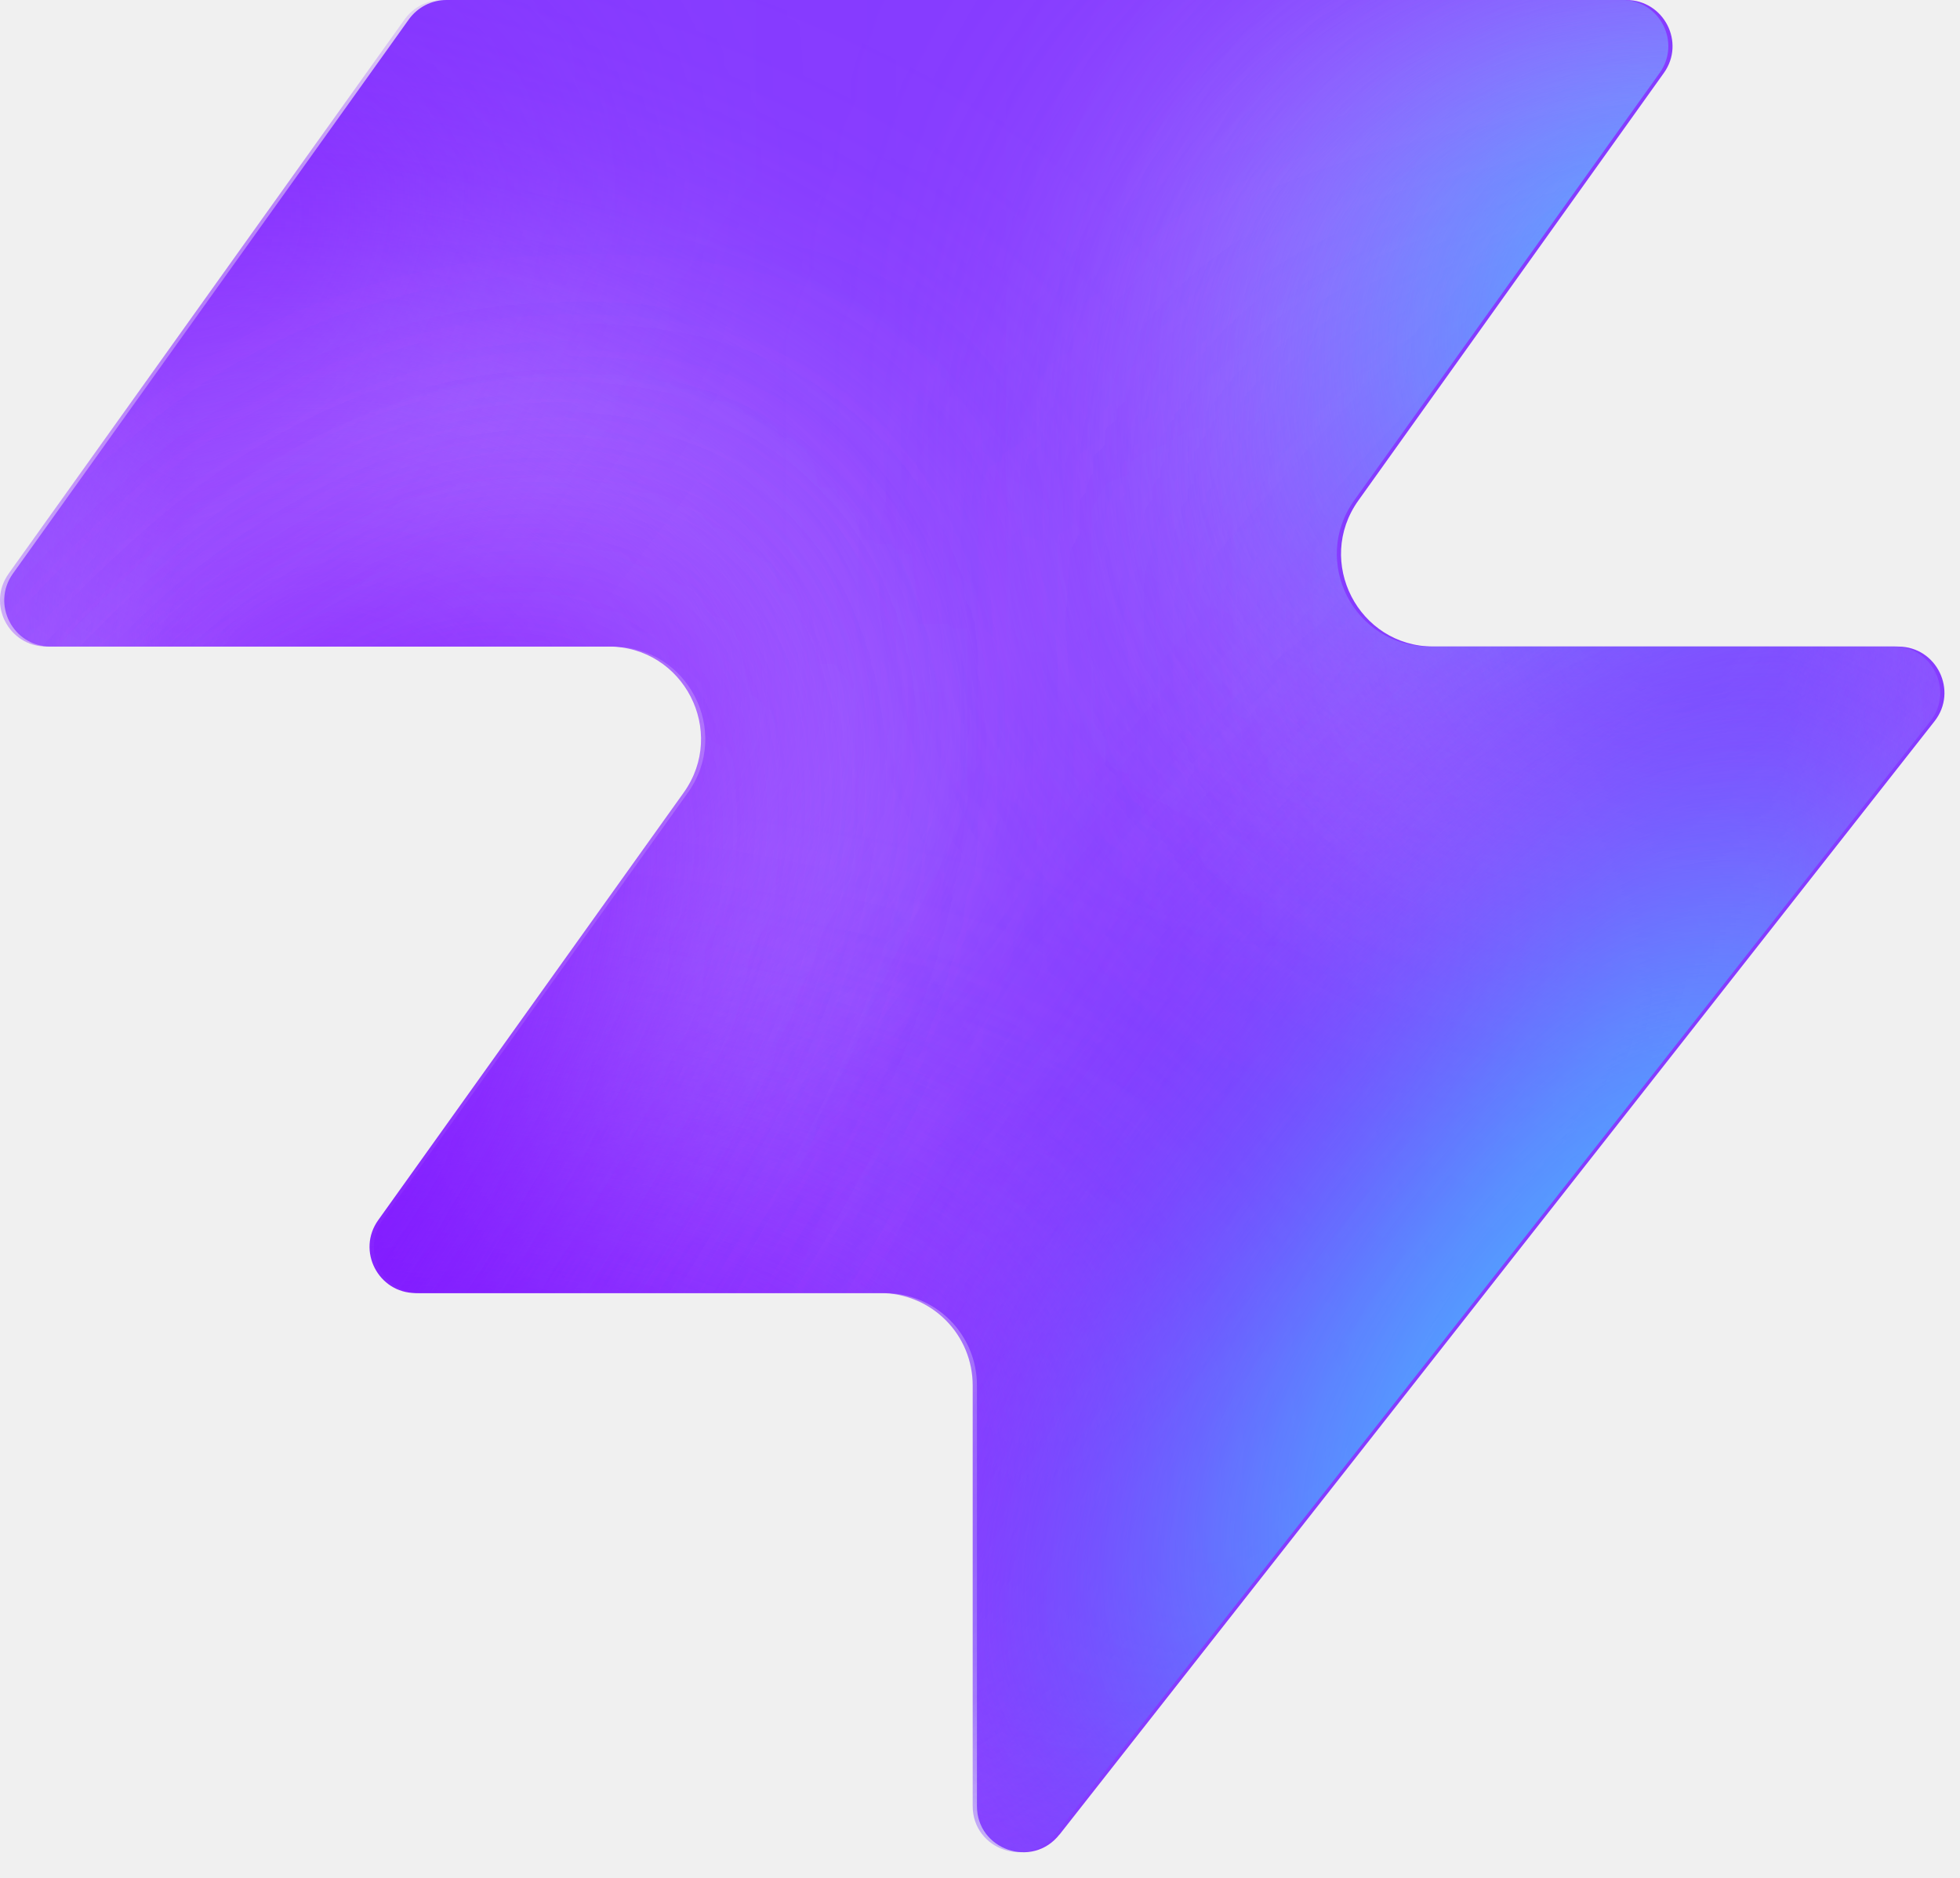
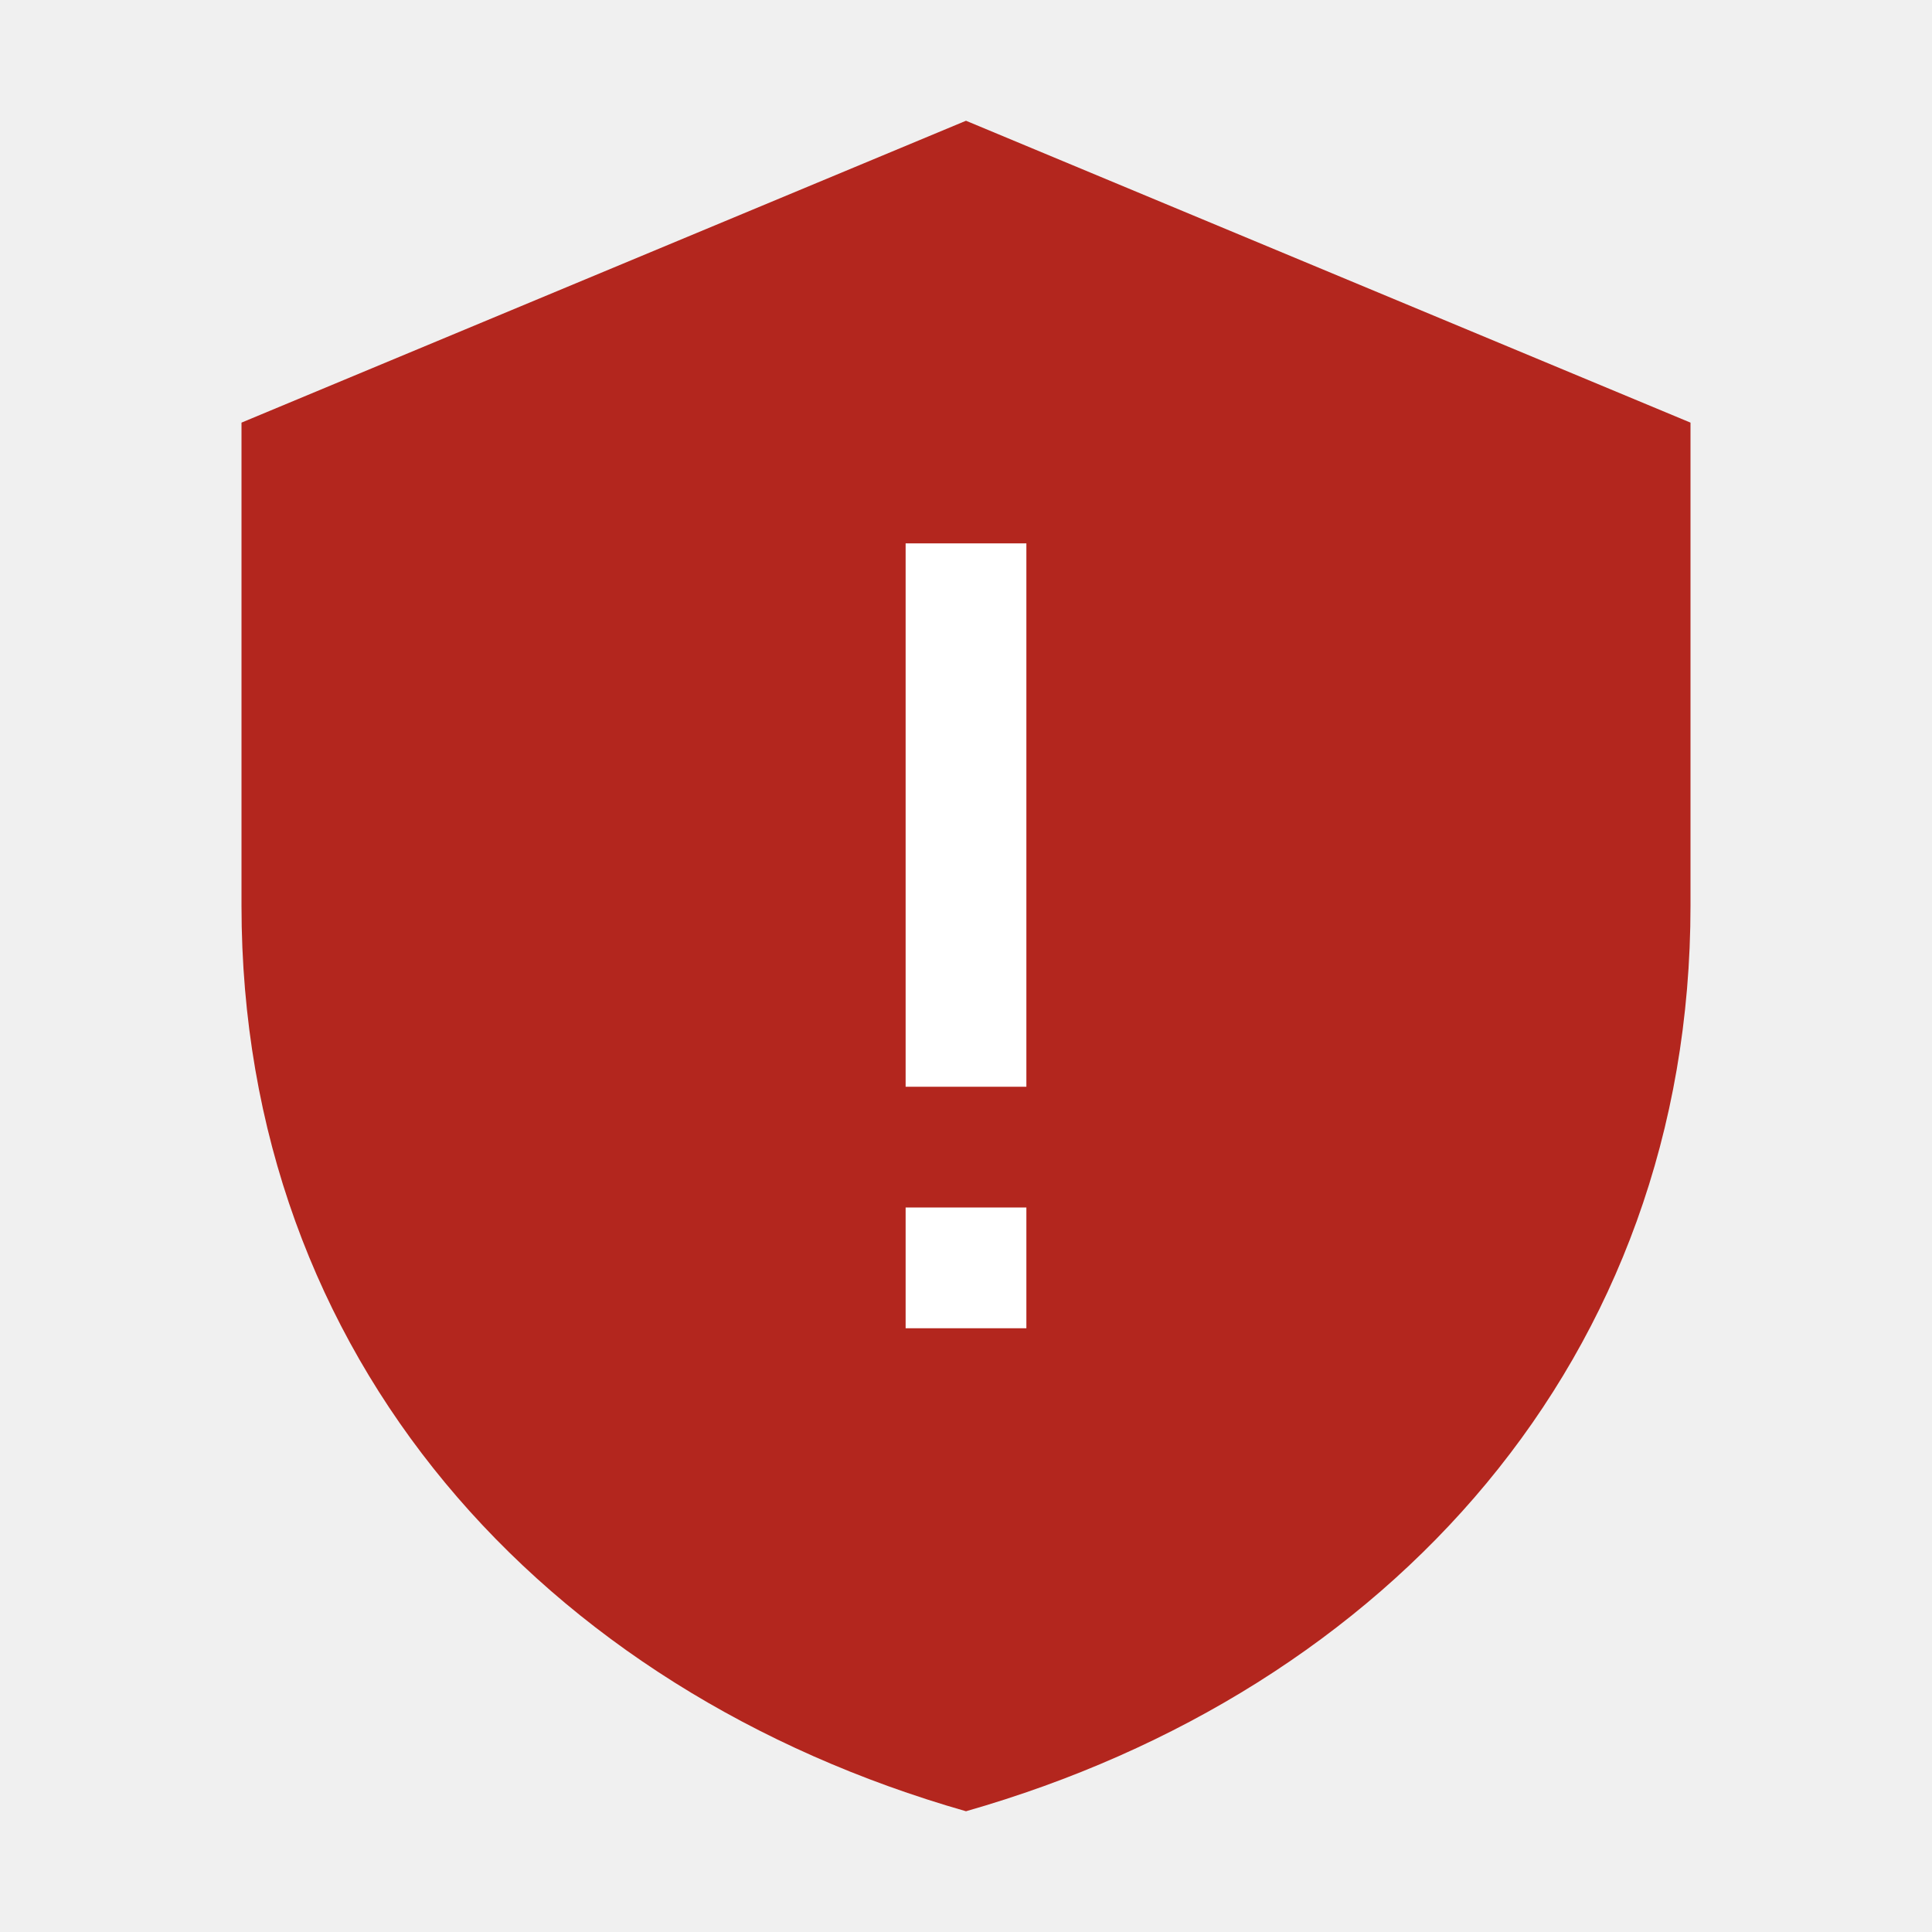
- <svg xmlns="http://www.w3.org/2000/svg" width="48" height="46" fill="none" viewBox="0 0 48 46">
-   <path fill="#863bff" d="M25.946 44.938c-.664.845-2.021.375-2.021-.698V33.937a2.26 2.26 0 0 0-2.262-2.262H10.287c-.92 0-1.456-1.04-.92-1.788l7.48-10.471c1.07-1.497 0-3.578-1.842-3.578H1.237c-.92 0-1.456-1.04-.92-1.788L10.013.474c.214-.297.556-.474.92-.474h28.894c.92 0 1.456 1.04.92 1.788l-7.48 10.471c-1.07 1.498 0 3.579 1.842 3.579h11.377c.943 0 1.473 1.088.89 1.83L25.947 44.94z" style="fill:#863bff;fill:color(display-p3 .525 .23 1);fill-opacity:1" />
-   <mask id="a" width="48" height="46" x="0" y="0" maskUnits="userSpaceOnUse" style="mask-type:alpha">
-     <path fill="#000" d="M25.842 44.938c-.664.844-2.021.375-2.021-.698V33.937a2.26 2.26 0 0 0-2.262-2.262H10.183c-.92 0-1.456-1.04-.92-1.788l7.48-10.471c1.07-1.498 0-3.579-1.842-3.579H1.133c-.92 0-1.456-1.04-.92-1.787L9.91.473c.214-.297.556-.474.92-.474h28.894c.92 0 1.456 1.04.92 1.788l-7.48 10.471c-1.07 1.498 0 3.578 1.842 3.578h11.377c.943 0 1.473 1.088.89 1.832L25.843 44.94z" style="fill:#000;fill-opacity:1" />
-   </mask>
-   <g mask="url(#a)">
-     <g filter="url(#b)">
-       <ellipse cx="5.508" cy="14.704" fill="#ede6ff" rx="5.508" ry="14.704" style="fill:#ede6ff;fill:color(display-p3 .927 .903 1);fill-opacity:1" transform="matrix(.00324 1 1 -.00324 -4.47 31.516)" />
-     </g>
-     <g filter="url(#c)">
-       <ellipse cx="10.399" cy="29.851" fill="#ede6ff" rx="10.399" ry="29.851" style="fill:#ede6ff;fill:color(display-p3 .927 .903 1);fill-opacity:1" transform="matrix(.00324 1 1 -.00324 -39.328 7.883)" />
-     </g>
-     <g filter="url(#d)">
-       <ellipse cx="5.508" cy="30.487" fill="#7e14ff" rx="5.508" ry="30.487" style="fill:#7e14ff;fill:color(display-p3 .492 .077 1);fill-opacity:1" transform="rotate(89.814 -25.913 -14.639)scale(1 -1)" />
-     </g>
-     <g filter="url(#e)">
-       <ellipse cx="5.508" cy="30.599" fill="#7e14ff" rx="5.508" ry="30.599" style="fill:#7e14ff;fill:color(display-p3 .492 .077 1);fill-opacity:1" transform="rotate(89.814 -32.644 -3.334)scale(1 -1)" />
-     </g>
-     <g filter="url(#f)">
-       <ellipse cx="5.508" cy="30.599" fill="#7e14ff" rx="5.508" ry="30.599" style="fill:#7e14ff;fill:color(display-p3 .492 .077 1);fill-opacity:1" transform="matrix(.00324 1 1 -.00324 -34.34 30.47)" />
-     </g>
-     <g filter="url(#g)">
-       <ellipse cx="14.072" cy="22.078" fill="#ede6ff" rx="14.072" ry="22.078" style="fill:#ede6ff;fill:color(display-p3 .927 .903 1);fill-opacity:1" transform="rotate(93.35 24.506 48.493)scale(-1 1)" />
-     </g>
-     <g filter="url(#h)">
-       <ellipse cx="3.47" cy="21.501" fill="#7e14ff" rx="3.47" ry="21.501" style="fill:#7e14ff;fill:color(display-p3 .492 .077 1);fill-opacity:1" transform="rotate(89.009 28.708 47.59)scale(-1 1)" />
-     </g>
-     <g filter="url(#i)">
-       <ellipse cx="3.47" cy="21.501" fill="#7e14ff" rx="3.47" ry="21.501" style="fill:#7e14ff;fill:color(display-p3 .492 .077 1);fill-opacity:1" transform="rotate(89.009 28.708 47.59)scale(-1 1)" />
-     </g>
-     <g filter="url(#j)">
-       <ellipse cx=".387" cy="8.972" fill="#7e14ff" rx="4.407" ry="29.108" style="fill:#7e14ff;fill:color(display-p3 .492 .077 1);fill-opacity:1" transform="rotate(39.51 .387 8.972)" />
-     </g>
-     <g filter="url(#k)">
-       <ellipse cx="47.523" cy="-6.092" fill="#7e14ff" rx="4.407" ry="29.108" style="fill:#7e14ff;fill:color(display-p3 .492 .077 1);fill-opacity:1" transform="rotate(37.892 47.523 -6.092)" />
-     </g>
-     <g filter="url(#l)">
-       <ellipse cx="41.412" cy="6.333" fill="#47bfff" rx="5.971" ry="9.665" style="fill:#47bfff;fill:color(display-p3 .28 .748 1);fill-opacity:1" transform="rotate(37.892 41.412 6.333)" />
-     </g>
-     <g filter="url(#m)">
-       <ellipse cx="-1.879" cy="38.332" fill="#7e14ff" rx="4.407" ry="29.108" style="fill:#7e14ff;fill:color(display-p3 .492 .077 1);fill-opacity:1" transform="rotate(37.892 -1.88 38.332)" />
-     </g>
-     <g filter="url(#n)">
-       <ellipse cx="-1.879" cy="38.332" fill="#7e14ff" rx="4.407" ry="29.108" style="fill:#7e14ff;fill:color(display-p3 .492 .077 1);fill-opacity:1" transform="rotate(37.892 -1.88 38.332)" />
-     </g>
-     <g filter="url(#o)">
-       <ellipse cx="35.651" cy="29.907" fill="#7e14ff" rx="4.407" ry="29.108" style="fill:#7e14ff;fill:color(display-p3 .492 .077 1);fill-opacity:1" transform="rotate(37.892 35.651 29.907)" />
-     </g>
-     <g filter="url(#p)">
-       <ellipse cx="38.418" cy="32.4" fill="#47bfff" rx="5.971" ry="15.297" style="fill:#47bfff;fill:color(display-p3 .28 .748 1);fill-opacity:1" transform="rotate(37.892 38.418 32.4)" />
-     </g>
-   </g>
-   <defs>
-     <filter id="b" width="60.045" height="41.654" x="-19.77" y="16.149" color-interpolation-filters="sRGB" filterUnits="userSpaceOnUse">
-       <feFlood flood-opacity="0" result="BackgroundImageFix" />
-       <feBlend in="SourceGraphic" in2="BackgroundImageFix" result="shape" />
-       <feGaussianBlur result="effect1_foregroundBlur_2002_17158" stdDeviation="7.659" />
-     </filter>
-     <filter id="c" width="90.34" height="51.437" x="-54.613" y="-7.533" color-interpolation-filters="sRGB" filterUnits="userSpaceOnUse">
-       <feFlood flood-opacity="0" result="BackgroundImageFix" />
-       <feBlend in="SourceGraphic" in2="BackgroundImageFix" result="shape" />
-       <feGaussianBlur result="effect1_foregroundBlur_2002_17158" stdDeviation="7.659" />
-     </filter>
-     <filter id="d" width="79.355" height="29.4" x="-49.64" y="2.03" color-interpolation-filters="sRGB" filterUnits="userSpaceOnUse">
-       <feFlood flood-opacity="0" result="BackgroundImageFix" />
-       <feBlend in="SourceGraphic" in2="BackgroundImageFix" result="shape" />
-       <feGaussianBlur result="effect1_foregroundBlur_2002_17158" stdDeviation="4.596" />
-     </filter>
-     <filter id="e" width="79.579" height="29.4" x="-45.045" y="20.029" color-interpolation-filters="sRGB" filterUnits="userSpaceOnUse">
-       <feFlood flood-opacity="0" result="BackgroundImageFix" />
-       <feBlend in="SourceGraphic" in2="BackgroundImageFix" result="shape" />
-       <feGaussianBlur result="effect1_foregroundBlur_2002_17158" stdDeviation="4.596" />
-     </filter>
-     <filter id="f" width="79.579" height="29.4" x="-43.513" y="21.178" color-interpolation-filters="sRGB" filterUnits="userSpaceOnUse">
-       <feFlood flood-opacity="0" result="BackgroundImageFix" />
-       <feBlend in="SourceGraphic" in2="BackgroundImageFix" result="shape" />
-       <feGaussianBlur result="effect1_foregroundBlur_2002_17158" stdDeviation="4.596" />
-     </filter>
-     <filter id="g" width="74.749" height="58.852" x="15.756" y="-17.901" color-interpolation-filters="sRGB" filterUnits="userSpaceOnUse">
-       <feFlood flood-opacity="0" result="BackgroundImageFix" />
-       <feBlend in="SourceGraphic" in2="BackgroundImageFix" result="shape" />
-       <feGaussianBlur result="effect1_foregroundBlur_2002_17158" stdDeviation="7.659" />
-     </filter>
-     <filter id="h" width="61.377" height="25.362" x="23.548" y="2.284" color-interpolation-filters="sRGB" filterUnits="userSpaceOnUse">
-       <feFlood flood-opacity="0" result="BackgroundImageFix" />
-       <feBlend in="SourceGraphic" in2="BackgroundImageFix" result="shape" />
-       <feGaussianBlur result="effect1_foregroundBlur_2002_17158" stdDeviation="4.596" />
-     </filter>
-     <filter id="i" width="61.377" height="25.362" x="23.548" y="2.284" color-interpolation-filters="sRGB" filterUnits="userSpaceOnUse">
-       <feFlood flood-opacity="0" result="BackgroundImageFix" />
-       <feBlend in="SourceGraphic" in2="BackgroundImageFix" result="shape" />
-       <feGaussianBlur result="effect1_foregroundBlur_2002_17158" stdDeviation="4.596" />
-     </filter>
-     <filter id="j" width="56.045" height="63.649" x="-27.636" y="-22.853" color-interpolation-filters="sRGB" filterUnits="userSpaceOnUse">
-       <feFlood flood-opacity="0" result="BackgroundImageFix" />
-       <feBlend in="SourceGraphic" in2="BackgroundImageFix" result="shape" />
-       <feGaussianBlur result="effect1_foregroundBlur_2002_17158" stdDeviation="4.596" />
-     </filter>
-     <filter id="k" width="54.814" height="64.646" x="20.116" y="-38.415" color-interpolation-filters="sRGB" filterUnits="userSpaceOnUse">
-       <feFlood flood-opacity="0" result="BackgroundImageFix" />
-       <feBlend in="SourceGraphic" in2="BackgroundImageFix" result="shape" />
-       <feGaussianBlur result="effect1_foregroundBlur_2002_17158" stdDeviation="4.596" />
-     </filter>
-     <filter id="l" width="33.541" height="35.313" x="24.641" y="-11.323" color-interpolation-filters="sRGB" filterUnits="userSpaceOnUse">
-       <feFlood flood-opacity="0" result="BackgroundImageFix" />
-       <feBlend in="SourceGraphic" in2="BackgroundImageFix" result="shape" />
-       <feGaussianBlur result="effect1_foregroundBlur_2002_17158" stdDeviation="4.596" />
-     </filter>
-     <filter id="m" width="54.814" height="64.646" x="-29.286" y="6.009" color-interpolation-filters="sRGB" filterUnits="userSpaceOnUse">
-       <feFlood flood-opacity="0" result="BackgroundImageFix" />
-       <feBlend in="SourceGraphic" in2="BackgroundImageFix" result="shape" />
-       <feGaussianBlur result="effect1_foregroundBlur_2002_17158" stdDeviation="4.596" />
-     </filter>
-     <filter id="n" width="54.814" height="64.646" x="-29.286" y="6.009" color-interpolation-filters="sRGB" filterUnits="userSpaceOnUse">
-       <feFlood flood-opacity="0" result="BackgroundImageFix" />
-       <feBlend in="SourceGraphic" in2="BackgroundImageFix" result="shape" />
-       <feGaussianBlur result="effect1_foregroundBlur_2002_17158" stdDeviation="4.596" />
-     </filter>
-     <filter id="o" width="54.814" height="64.646" x="8.244" y="-2.416" color-interpolation-filters="sRGB" filterUnits="userSpaceOnUse">
-       <feFlood flood-opacity="0" result="BackgroundImageFix" />
-       <feBlend in="SourceGraphic" in2="BackgroundImageFix" result="shape" />
-       <feGaussianBlur result="effect1_foregroundBlur_2002_17158" stdDeviation="4.596" />
-     </filter>
-     <filter id="p" width="39.409" height="43.623" x="18.713" y="10.588" color-interpolation-filters="sRGB" filterUnits="userSpaceOnUse">
-       <feFlood flood-opacity="0" result="BackgroundImageFix" />
-       <feBlend in="SourceGraphic" in2="BackgroundImageFix" result="shape" />
-       <feGaussianBlur result="effect1_foregroundBlur_2002_17158" stdDeviation="4.596" />
-     </filter>
-   </defs>
+ <svg xmlns="http://www.w3.org/2000/svg" viewBox="0 0 32 32">
+   <path fill="#b3261e" d="M16 2 4 7v8c0 7.5 5 13 12 15 7-2 12-7.5 12-15V7z" />
+   <path fill="#fff" d="M15 9h2v9h-2zm0 11h2v2h-2z" />
</svg>
